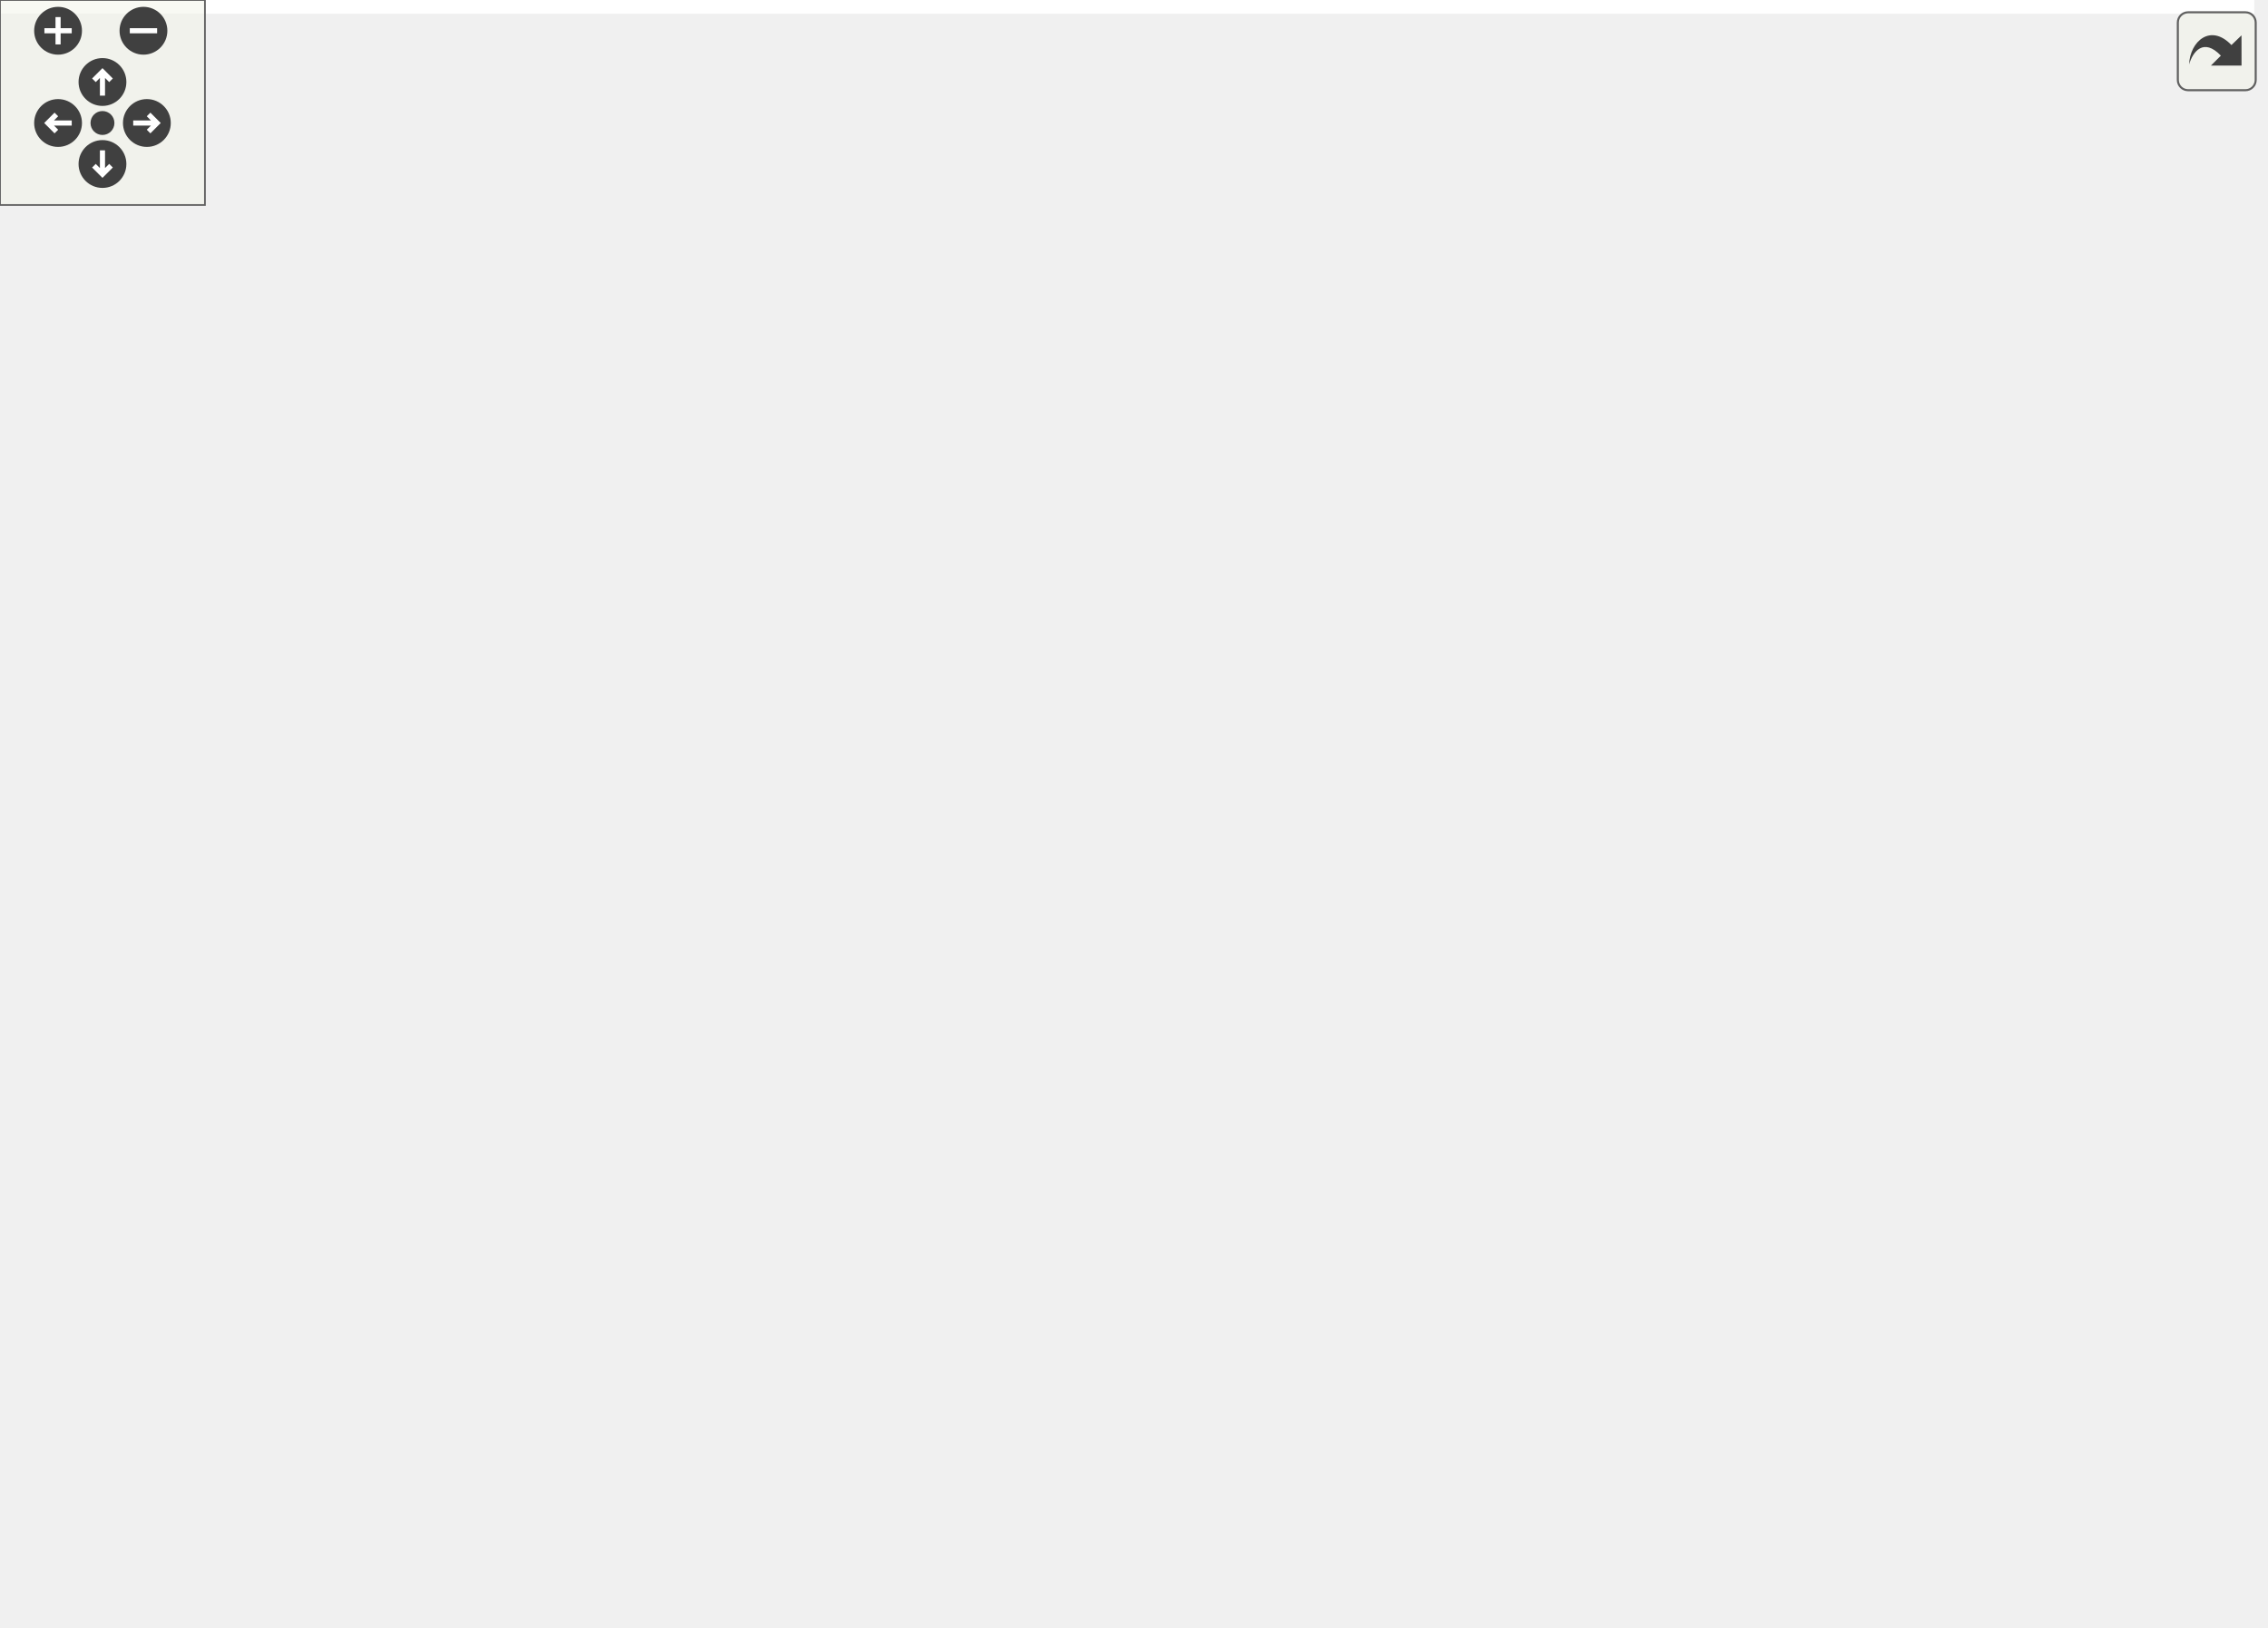
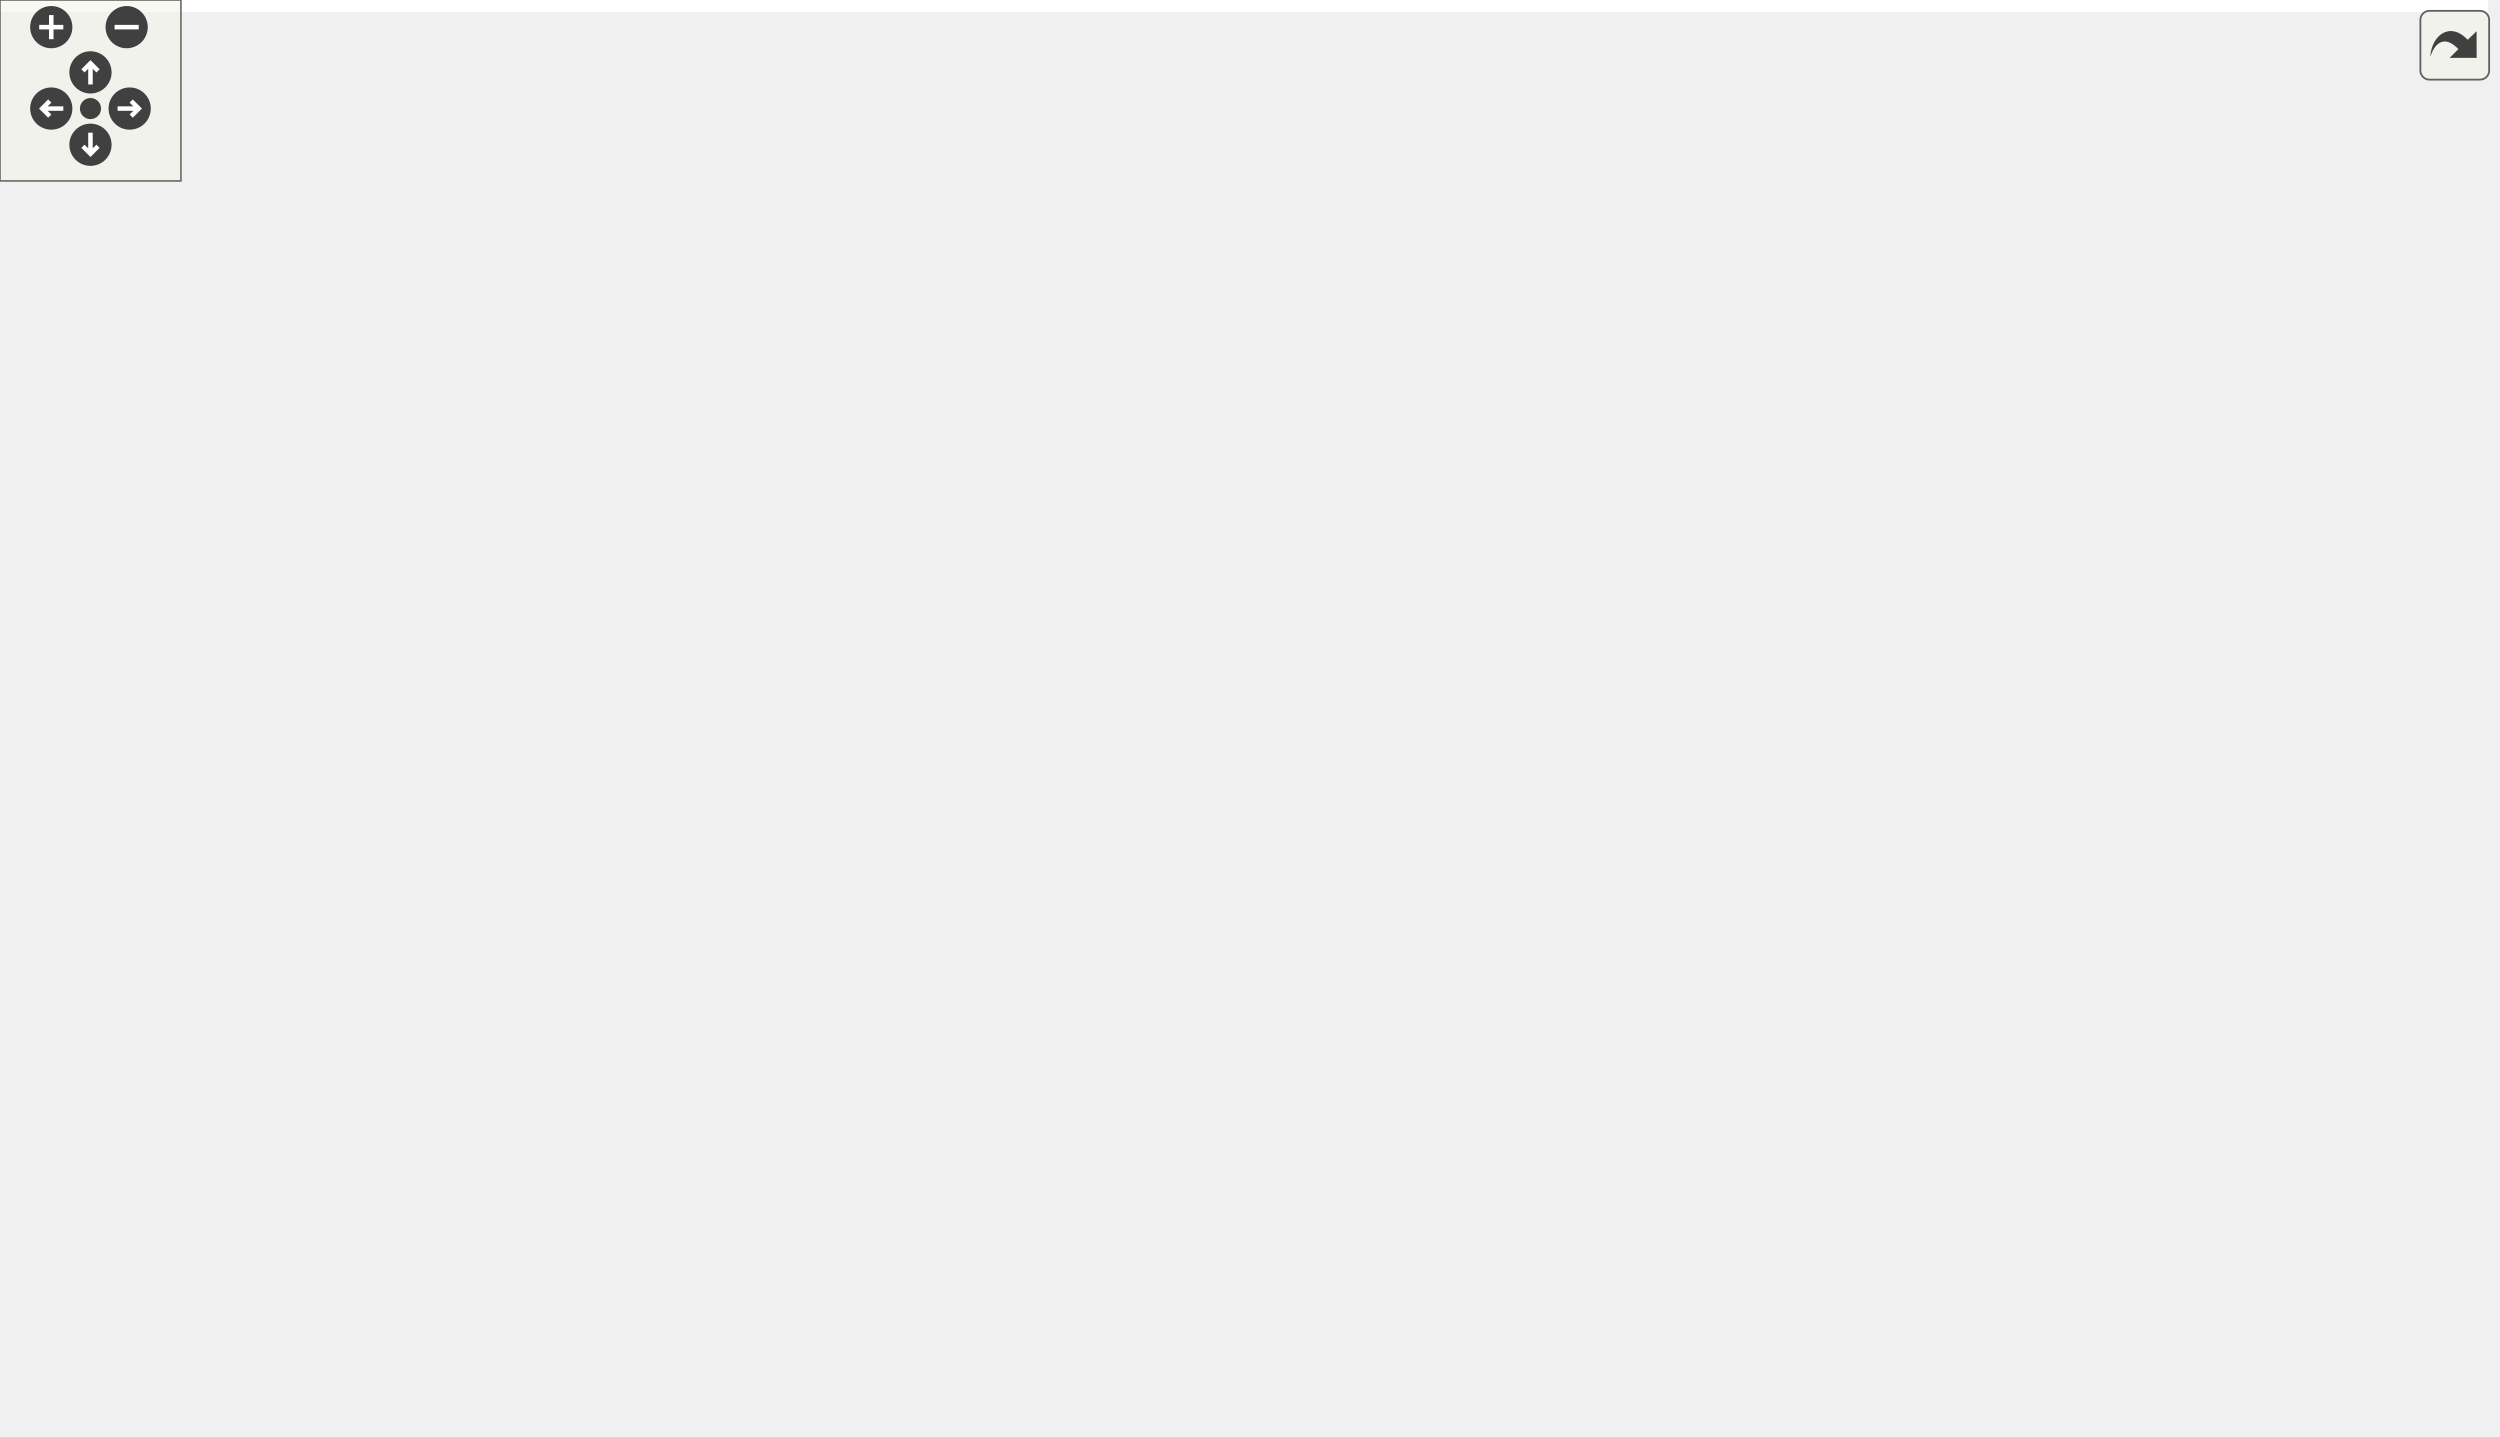
<svg xmlns="http://www.w3.org/2000/svg" xmlns:xlink="http://www.w3.org/1999/xlink" id="main" version="1.1" xml:space="preserve">
  <style type="text/css">
.edge:hover path { stroke: red; }
.edge:hover polygon { stroke: red; fill: red; }
</style>
  <defs>
    <circle id="rim" cx="0" cy="0" r="7" />
    <circle id="rim2" cx="0" cy="0" r="3.5" />
    <g id="zoomPlus">
      <use xlink:href="#rim" fill="#404040">
        <set attributeName="fill" to="#808080" begin="zoomplus.mouseover" end="zoomplus.mouseout" />
      </use>
      <path d="M-4,0h8M0,-4v8" fill="none" stroke="white" stroke-width="1.5" pointer-events="none" />
    </g>
    <g id="zoomMin">
      <use xlink:href="#rim" fill="#404040">
        <set attributeName="fill" to="#808080" begin="zoomminus.mouseover" end="zoomminus.mouseout" />
      </use>
      <path d="M-4,0h8" fill="none" stroke="white" stroke-width="1.5" pointer-events="none" />
    </g>
    <g id="dirArrow">
      <path fill="none" stroke="white" stroke-width="1.5" d="M0,-3.0v7 M-2.5,-0.5L0,-3.0L2.5,-0.5" />
    </g>
    <g id="resetDef">
      <use xlink:href="#rim2" fill="#404040">
        <set attributeName="fill" to="#808080" begin="reset.mouseover" end="reset.mouseout" />
      </use>
    </g>
  </defs>
  <svg id="graph" class="graph">
    <g id="viewport">
-       <polygon fill="white" stroke="none" points="-4,4 -4,-416 660,-416 660,4 -4,4" />
+       <polygon fill="white" stroke="none" points="-4,4 -4,-416 825,-416 825,4 -4,4" />
      <g id="node1" class="node">
-         <polygon fill="#bfbfbf" stroke="black" points="401,-392.5 401,-411.5 457,-411.5 457,-392.5 401,-392.5" />
-         <text text-anchor="middle" x="429" y="-399.5" font-family="Helvetica,sans-Serif" font-size="10.00">stl/Pair.h</text>
+         <polygon fill="#bfbfbf" stroke="black" points="264,-392.5 264,-411.5 320,-411.5 320,-392.5 264,-392.5" />
+         <text text-anchor="middle" x="292" y="-399.5" font-family="Helvetica,sans-Serif" font-size="10.00">stl/Pair.h</text>
      </g>
      <g id="node2" class="node">
        <g id="a_node2">
          <a xlink:href="../../d8/dd7/_concept_8h.html" target="_top" xlink:title="Concept definitions. ">
-             <polygon fill="white" stroke="black" points="391.5,-336.5 391.5,-355.5 466.5,-355.5 466.5,-336.5 391.5,-336.5" />
-             <text text-anchor="middle" x="429" y="-343.5" font-family="Helvetica,sans-Serif" font-size="10.00">stl/Concept.h</text>
+             <polygon fill="white" stroke="black" points="254.5,-336.5 254.5,-355.5 329.5,-355.5 329.5,-336.5 254.5,-336.5" />
+             <text text-anchor="middle" x="292" y="-343.5" font-family="Helvetica,sans-Serif" font-size="10.00">stl/Concept.h</text>
          </a>
        </g>
      </g>
      <g id="edge1" class="edge">
-         <path fill="none" stroke="midnightblue" d="M429,-381.805C429,-372.91 429,-362.78 429,-355.751" />
-         <polygon fill="midnightblue" stroke="midnightblue" points="425.5,-382.083 429,-392.083 432.5,-382.083 425.5,-382.083" />
+         <path fill="none" stroke="midnightblue" d="M292,-381.805C292,-372.91 292,-362.78 292,-355.751" />
+         <polygon fill="midnightblue" stroke="midnightblue" points="288.5,-382.083 292,-392.083 295.5,-382.083 288.5,-382.083" />
+       </g>
+       <g id="node10" class="node">
+         <g id="a_node10">
+           <a xlink:href="../../d5/d08/_red_black_tree_8h.html" target="_top" xlink:title="Red black tree implementation. ">
+             <polygon fill="white" stroke="black" points="33.5,-56.5 33.5,-75.5 134.5,-75.5 134.5,-56.5 33.5,-56.5" />
+             <text text-anchor="middle" x="84" y="-63.5" font-family="Helvetica,sans-Serif" font-size="10.00">stl/RedBlackTree.h</text>
+           </a>
+         </g>
+       </g>
+       <g id="edge31" class="edge">
+         <path fill="none" stroke="midnightblue" d="M253.512,-397.913C193.142,-390.736 83,-367.202 83,-291 83,-291 83,-291 83,-177 83,-139.186 83.598,-94.063 83.869,-75.558" />
+         <polygon fill="midnightblue" stroke="midnightblue" points="253.493,-401.431 263.813,-399.037 254.252,-394.473 253.493,-401.431" />
+       </g>
+       <g id="node14" class="node">
+         <g id="a_node14">
+           <a xlink:href="../../d3/dbe/_chain_map_8h.html" target="_top" xlink:title="Hasher map implementation. ">
+             <polygon fill="white" stroke="black" points="258.5,-112.5 258.5,-131.5 341.5,-131.5 341.5,-112.5 258.5,-112.5" />
+             <text text-anchor="middle" x="300" y="-119.5" font-family="Helvetica,sans-Serif" font-size="10.00">stl/ChainMap.h</text>
+           </a>
+         </g>
+       </g>
+       <g id="edge29" class="edge">
+         <path fill="none" stroke="midnightblue" d="M255.503,-388.725C216.129,-372.899 159,-341.275 159,-291 159,-291 159,-291 159,-233 159,-202.902 157.464,-190.004 178,-168 190.4,-154.714 235.457,-140.341 267.19,-131.503" />
+         <polygon fill="midnightblue" stroke="midnightblue" points="254.496,-392.088 265.085,-392.41 257.008,-385.554 254.496,-392.088" />
+       </g>
+       <g id="node16" class="node">
+         <g id="a_node16">
+           <a xlink:href="../../d5/d7a/_open_map_8h.html" target="_top" xlink:title="Hash map implementation. ">
+             <polygon fill="white" stroke="black" points="398,-112.5 398,-131.5 478,-131.5 478,-112.5 398,-112.5" />
+             <text text-anchor="middle" x="438" y="-119.5" font-family="Helvetica,sans-Serif" font-size="10.00">stl/OpenMap.h</text>
+           </a>
+         </g>
+       </g>
+       <g id="edge30" class="edge">
+         <path fill="none" stroke="midnightblue" d="M330.155,-399.579C436.932,-394.572 731,-373.313 731,-291 731,-291 731,-291 731,-233 731,-202.902 734.536,-187.95 712,-168 694.719,-152.703 549.969,-135.111 478.125,-127.217" />
+         <polygon fill="midnightblue" stroke="midnightblue" points="329.963,-396.084 320.129,-400.026 330.275,-403.077 329.963,-396.084" />
+       </g>
+       <g id="node22" class="node">
+         <g id="a_node22">
+           <a xlink:href="../../d7/d2a/_tuple_8h.html" target="_top" xlink:title="Template oriented tuple implementation. ">
+             <polygon fill="white" stroke="black" points="759,-336.5 759,-355.5 821,-355.5 821,-336.5 759,-336.5" />
+             <text text-anchor="middle" x="790" y="-343.5" font-family="Helvetica,sans-Serif" font-size="10.00">stl/Tuple.h</text>
+           </a>
+         </g>
+       </g>
+       <g id="edge32" class="edge">
+         <path fill="none" stroke="midnightblue" d="M330.563,-398.455C408.934,-393 592.33,-378.793 745,-356 749.413,-355.341 754.048,-354.54 758.598,-353.69" />
+         <polygon fill="midnightblue" stroke="midnightblue" points="329.952,-394.989 320.215,-399.167 330.432,-401.972 329.952,-394.989" />
+       </g>
+       <g id="node3" class="node">
+         <g id="a_node3">
+           <a xlink:href="../../de/d0b/_string_iterator_8h.html" target="_top" xlink:title="strings/StringIterator.h">
+             <polygon fill="white" stroke="black" points="302.5,-280.5 302.5,-299.5 415.5,-299.5 415.5,-280.5 302.5,-280.5" />
+             <text text-anchor="middle" x="359" y="-287.5" font-family="Helvetica,sans-Serif" font-size="10.00">strings/StringIterator.h</text>
+           </a>
+         </g>
+       </g>
+       <g id="edge2" class="edge">
+         <path fill="none" stroke="midnightblue" d="M310.835,-329.82C322.838,-320.145 337.972,-307.948 348.039,-299.834" />
+         <polygon fill="midnightblue" stroke="midnightblue" points="308.354,-327.324 302.765,-336.324 312.747,-332.774 308.354,-327.324" />
+       </g>
+       <g id="node9" class="node">
+         <g id="a_node9">
+           <a xlink:href="../../df/d03/_array_heap_8h.html" target="_top" xlink:title="Heap manipulation and implementation. ">
+             <polygon fill="white" stroke="black" points="152.5,-56.5 152.5,-75.5 237.5,-75.5 237.5,-56.5 152.5,-56.5" />
+             <text text-anchor="middle" x="195" y="-63.5" font-family="Helvetica,sans-Serif" font-size="10.00">stl/ArrayHeap.h</text>
+           </a>
+         </g>
+       </g>
+       <g id="edge28" class="edge">
+         <path fill="none" stroke="midnightblue" d="M244.679,-335.814C194.069,-322.918 121,-294.071 121,-235 121,-235 121,-235 121,-177 121,-146.641 125.118,-137.232 142,-112 152.203,-96.751 168.974,-83.746 180.917,-75.696" />
+         <polygon fill="midnightblue" stroke="midnightblue" points="243.931,-339.233 254.473,-338.184 245.577,-332.43 243.931,-339.233" />
+       </g>
+       <g id="node4" class="node">
+         <g id="a_node4">
+           <a xlink:href="../../d8/d65/_static_string_8h.html" target="_top" xlink:title="StaticString provides a String that is on stack and is of fixed size. ">
+             <polygon fill="white" stroke="black" points="305,-224.5 305,-243.5 413,-243.5 413,-224.5 305,-224.5" />
+             <text text-anchor="middle" x="359" y="-231.5" font-family="Helvetica,sans-Serif" font-size="10.00">strings/StaticString.h</text>
+           </a>
+         </g>
+       </g>
+       <g id="edge3" class="edge">
+         <path fill="none" stroke="midnightblue" d="M359,-269.805C359,-260.91 359,-250.78 359,-243.751" />
+         <polygon fill="midnightblue" stroke="midnightblue" points="355.5,-270.083 359,-280.083 362.5,-270.083 355.5,-270.083" />
+       </g>
+       <g id="node20" class="node">
+         <g id="a_node20">
+           <a xlink:href="../../d6/d60/_dynamic_string_8h.html" target="_top" xlink:title="DynamicString is a class that provides dynamic strings and functions for dynamic strings. ">
+             <polygon fill="white" stroke="black" points="460,-224.5 460,-243.5 582,-243.5 582,-224.5 460,-224.5" />
+             <text text-anchor="middle" x="521" y="-231.5" font-family="Helvetica,sans-Serif" font-size="10.00">strings/DynamicString.h</text>
+           </a>
+         </g>
+       </g>
+       <g id="edge25" class="edge">
+         <path fill="none" stroke="midnightblue" d="M394.484,-277.172C424.988,-267.004 468.245,-252.585 495.451,-243.516" />
+         <polygon fill="midnightblue" stroke="midnightblue" points="393.049,-273.961 384.669,-280.444 395.263,-280.602 393.049,-273.961" />
+       </g>
+       <g id="node5" class="node">
+         <g id="a_node5">
+           <a xlink:href="../../de/d6d/_bitset_8h.html" target="_top" xlink:title="Bitset is a class that provides bits manipulation methods. ">
+             <polygon fill="white" stroke="black" points="489,-168.5 489,-187.5 553,-187.5 553,-168.5 489,-168.5" />
+             <text text-anchor="middle" x="521" y="-175.5" font-family="Helvetica,sans-Serif" font-size="10.00">stl/Bitset.h</text>
+           </a>
+         </g>
+       </g>
+       <g id="edge4" class="edge">
+         <path fill="none" stroke="midnightblue" d="M394.484,-221.172C424.988,-211.004 468.245,-196.585 495.451,-187.516" />
+         <polygon fill="midnightblue" stroke="midnightblue" points="393.049,-217.961 384.669,-224.444 395.263,-224.602 393.049,-217.961" />
+       </g>
+       <g id="node8" class="node">
+         <g id="a_node8">
+           <a xlink:href="../../d7/d0c/_comparator_8h.html" target="_top" xlink:title="Comparator implementation for basic types. ">
+             <polygon fill="white" stroke="black" points="151.5,-112.5 151.5,-131.5 240.5,-131.5 240.5,-112.5 151.5,-112.5" />
+             <text text-anchor="middle" x="196" y="-119.5" font-family="Helvetica,sans-Serif" font-size="10.00">stl/Comparator.h</text>
+           </a>
+         </g>
+       </g>
+       <g id="edge7" class="edge">
+         <path fill="none" stroke="midnightblue" d="M341.795,-217.446C326.066,-203.616 301.841,-183.279 279,-168 257.61,-153.692 231.239,-140.008 214.041,-131.565" />
+         <polygon fill="midnightblue" stroke="midnightblue" points="339.799,-220.354 349.597,-224.386 344.451,-215.124 339.799,-220.354" />
+       </g>
+       <g id="node13" class="node">
+         <g id="a_node13">
+           <a xlink:href="../../d2/dc2/_equal_8h.html" target="_top" xlink:title="stl/Equal.h">
+             <polygon fill="white" stroke="black" points="327.5,-168.5 327.5,-187.5 390.5,-187.5 390.5,-168.5 327.5,-168.5" />
+             <text text-anchor="middle" x="359" y="-175.5" font-family="Helvetica,sans-Serif" font-size="10.00">stl/Equal.h</text>
+           </a>
+         </g>
+       </g>
+       <g id="edge12" class="edge">
+         <path fill="none" stroke="midnightblue" d="M359,-213.805C359,-204.91 359,-194.78 359,-187.751" />
+         <polygon fill="midnightblue" stroke="midnightblue" points="355.5,-214.083 359,-224.083 362.5,-214.083 355.5,-214.083" />
+       </g>
+       <g id="node18" class="node">
+         <g id="a_node18">
+           <a xlink:href="../../d2/dad/_hash_8h.html" target="_top" xlink:title="stl/Hash.h">
+             <polygon fill="white" stroke="black" points="409,-168.5 409,-187.5 471,-187.5 471,-168.5 409,-168.5" />
+             <text text-anchor="middle" x="440" y="-175.5" font-family="Helvetica,sans-Serif" font-size="10.00">stl/Hash.h</text>
+           </a>
+         </g>
+       </g>
+       <g id="edge19" class="edge">
+         <path fill="none" stroke="midnightblue" d="M380.567,-218.622C395.364,-208.757 414.512,-195.992 427.018,-187.655" />
+         <polygon fill="midnightblue" stroke="midnightblue" points="378.393,-215.865 372.014,-224.324 382.276,-221.689 378.393,-215.865" />
+       </g>
+       <g id="node19" class="node">
+         <g id="a_node19">
+           <a xlink:href="../../db/db5/_string_8h.html" target="_top" xlink:title="strings/String.h">
+             <polygon fill="white" stroke="black" points="187.5,-168.5 187.5,-187.5 270.5,-187.5 270.5,-168.5 187.5,-168.5" />
+             <text text-anchor="middle" x="229" y="-175.5" font-family="Helvetica,sans-Serif" font-size="10.00">strings/String.h</text>
+           </a>
+         </g>
+       </g>
+       <g id="edge23" class="edge">
+         <path fill="none" stroke="midnightblue" d="M328.915,-220.503C304.543,-210.38 270.86,-196.388 249.503,-187.516" />
+         <polygon fill="midnightblue" stroke="midnightblue" points="327.823,-223.84 338.401,-224.444 330.509,-217.375 327.823,-223.84" />
+       </g>
+       <g id="node6" class="node">
+         <g id="a_node6">
+           <a xlink:href="../../de/d66/_packet_constructor_8h.html" target="_top" xlink:title="comm/PacketConstructor.h">
+             <polygon fill="white" stroke="black" points="534.5,-112.5 534.5,-131.5 671.5,-131.5 671.5,-112.5 534.5,-112.5" />
+             <text text-anchor="middle" x="603" y="-119.5" font-family="Helvetica,sans-Serif" font-size="10.00">comm/PacketConstructor.h</text>
+           </a>
+         </g>
+       </g>
+       <g id="edge5" class="edge">
+         <path fill="none" stroke="midnightblue" d="M542.833,-162.622C557.813,-152.757 577.197,-139.992 589.858,-131.655" />
+         <polygon fill="midnightblue" stroke="midnightblue" points="540.601,-159.901 534.175,-168.324 544.451,-165.747 540.601,-159.901" />
      </g>
      <g id="node7" class="node">
        <g id="a_node7">
-           <a xlink:href="../../d5/d08/_red_black_tree_8h.html" target="_top" xlink:title="Red black tree implementation. ">
-             <polygon fill="white" stroke="black" points="515.5,-56.5 515.5,-75.5 616.5,-75.5 616.5,-56.5 515.5,-56.5" />
-             <text text-anchor="middle" x="566" y="-63.5" font-family="Helvetica,sans-Serif" font-size="10.00">stl/RedBlackTree.h</text>
-           </a>
-         </g>
-       </g>
-       <g id="edge27" class="edge">
-         <path fill="none" stroke="midnightblue" d="M466.672,-389.018C507.227,-373.482 566,-342.145 566,-291 566,-291 566,-291 566,-177 566,-139.188 566,-94.064 566,-75.558" />
-         <polygon fill="midnightblue" stroke="midnightblue" points="465.241,-385.814 457.055,-392.54 467.648,-392.387 465.241,-385.814" />
+           <a xlink:href="../../d9/dde/_packet_constructor_8cpp.html" target="_top" xlink:title="Creates a packet for sending data from the slave systems to the main computer. ">
+             <polygon fill="white" stroke="black" points="529.5,-56.5 529.5,-75.5 676.5,-75.5 676.5,-56.5 529.5,-56.5" />
+             <text text-anchor="middle" x="603" y="-63.5" font-family="Helvetica,sans-Serif" font-size="10.00">comm/PacketConstructor.cpp</text>
+           </a>
+         </g>
+       </g>
+       <g id="edge6" class="edge">
+         <path fill="none" stroke="midnightblue" d="M603,-101.805C603,-92.91 603,-82.78 603,-75.751" />
+         <polygon fill="midnightblue" stroke="midnightblue" points="599.5,-102.083 603,-112.083 606.5,-102.083 599.5,-102.083" />
+       </g>
+       <g id="edge8" class="edge">
+         <path fill="none" stroke="midnightblue" d="M195.645,-101.805C195.48,-92.91 195.292,-82.78 195.162,-75.751" />
+         <polygon fill="midnightblue" stroke="midnightblue" points="192.15,-102.15 195.835,-112.083 199.149,-102.02 192.15,-102.15" />
+       </g>
+       <g id="edge9" class="edge">
+         <path fill="none" stroke="midnightblue" d="M168.751,-107.862C147.984,-97.849 119.977,-84.346 101.95,-75.654" />
+         <polygon fill="midnightblue" stroke="midnightblue" points="167.477,-111.134 178.005,-112.324 170.518,-104.828 167.477,-111.134" />
      </g>
      <g id="node11" class="node">
        <g id="a_node11">
-           <a xlink:href="../../d3/dbe/_chain_map_8h.html" target="_top" xlink:title="Hasher map implementation. ">
-             <polygon fill="white" stroke="black" points="93.5,-112.5 93.5,-131.5 176.5,-131.5 176.5,-112.5 93.5,-112.5" />
-             <text text-anchor="middle" x="135" y="-119.5" font-family="Helvetica,sans-Serif" font-size="10.00">stl/ChainMap.h</text>
-           </a>
-         </g>
-       </g>
-       <g id="edge25" class="edge">
-         <path fill="none" stroke="midnightblue" d="M390.895,-398.944C311.456,-394.208 130.891,-380.977 75,-356 34.729,-338.003 0,-335.11 0,-291 0,-291 0,-291 0,-233 0,-178.128 67.859,-145.77 107.355,-131.584" />
-         <polygon fill="midnightblue" stroke="midnightblue" points="390.776,-402.443 400.963,-399.531 391.183,-395.455 390.776,-402.443" />
-       </g>
-       <g id="node13" class="node">
-         <g id="a_node13">
-           <a xlink:href="../../d5/d7a/_open_map_8h.html" target="_top" xlink:title="Hash map implementation. ">
-             <polygon fill="white" stroke="black" points="195,-112.5 195,-131.5 275,-131.5 275,-112.5 195,-112.5" />
-             <text text-anchor="middle" x="235" y="-119.5" font-family="Helvetica,sans-Serif" font-size="10.00">stl/OpenMap.h</text>
-           </a>
-         </g>
-       </g>
-       <g id="edge26" class="edge">
-         <path fill="none" stroke="midnightblue" d="M390.764,-398.416C292.354,-390.724 38,-363.801 38,-291 38,-291 38,-291 38,-233 38,-202.902 35.33,-188.888 57,-168 66.983,-158.377 145.627,-141.047 194.984,-130.931" />
-         <polygon fill="midnightblue" stroke="midnightblue" points="390.645,-401.917 400.88,-399.182 391.173,-394.937 390.645,-401.917" />
-       </g>
-       <g id="node19" class="node">
-         <g id="a_node19">
-           <a xlink:href="../../d7/d2a/_tuple_8h.html" target="_top" xlink:title="Template oriented tuple implementation. ">
-             <polygon fill="white" stroke="black" points="594,-336.5 594,-355.5 656,-355.5 656,-336.5 594,-336.5" />
-             <text text-anchor="middle" x="625" y="-343.5" font-family="Helvetica,sans-Serif" font-size="10.00">stl/Tuple.h</text>
-           </a>
-         </g>
-       </g>
-       <g id="edge28" class="edge">
-         <path fill="none" stroke="midnightblue" d="M467.001,-390.53C504.033,-380.328 559.647,-365.006 594.06,-355.524" />
-         <polygon fill="midnightblue" stroke="midnightblue" points="465.793,-387.233 457.082,-393.263 467.652,-393.981 465.793,-387.233" />
-       </g>
-       <g id="node3" class="node">
-         <g id="a_node3">
-           <a xlink:href="../../df/d03/_array_heap_8h.html" target="_top" xlink:title="Heap manipulation and implementation. ">
-             <polygon fill="white" stroke="black" points="412.5,-56.5 412.5,-75.5 497.5,-75.5 497.5,-56.5 412.5,-56.5" />
-             <text text-anchor="middle" x="455" y="-63.5" font-family="Helvetica,sans-Serif" font-size="10.00">stl/ArrayHeap.h</text>
-           </a>
-         </g>
-       </g>
-       <g id="edge2" class="edge">
-         <path fill="none" stroke="midnightblue" d="M454.73,-331.059C484.064,-313.072 528,-278.817 528,-235 528,-235 528,-235 528,-177 528,-146.775 524.632,-137.238 508,-112 497.904,-96.68 481.113,-83.688 469.136,-75.661" />
-         <polygon fill="midnightblue" stroke="midnightblue" points="452.637,-328.23 445.794,-336.318 456.187,-334.262 452.637,-328.23" />
-       </g>
-       <g id="node4" class="node">
-         <g id="a_node4">
-           <a xlink:href="../../de/d0b/_string_iterator_8h.html" target="_top" xlink:title="strings/StringIterator.h">
-             <polygon fill="white" stroke="black" points="301.5,-280.5 301.5,-299.5 414.5,-299.5 414.5,-280.5 301.5,-280.5" />
-             <text text-anchor="middle" x="358" y="-287.5" font-family="Helvetica,sans-Serif" font-size="10.00">strings/StringIterator.h</text>
-           </a>
-         </g>
-       </g>
-       <g id="edge3" class="edge">
-         <path fill="none" stroke="midnightblue" d="M409.41,-330.101C396.632,-320.382 380.387,-308.027 369.615,-299.834" />
-         <polygon fill="midnightblue" stroke="midnightblue" points="407.514,-333.056 417.593,-336.324 411.752,-327.484 407.514,-333.056" />
-       </g>
-       <g id="node5" class="node">
-         <g id="a_node5">
-           <a xlink:href="../../d8/d65/_static_string_8h.html" target="_top" xlink:title="StaticString provides a String that is on stack and is of fixed size. ">
-             <polygon fill="white" stroke="black" points="304,-224.5 304,-243.5 412,-243.5 412,-224.5 304,-224.5" />
-             <text text-anchor="middle" x="358" y="-231.5" font-family="Helvetica,sans-Serif" font-size="10.00">strings/StaticString.h</text>
-           </a>
-         </g>
-       </g>
-       <g id="edge4" class="edge">
-         <path fill="none" stroke="midnightblue" d="M358,-269.805C358,-260.91 358,-250.78 358,-243.751" />
-         <polygon fill="midnightblue" stroke="midnightblue" points="354.5,-270.083 358,-280.083 361.5,-270.083 354.5,-270.083" />
+           <a xlink:href="../../df/d87/_tree_map_8h.html" target="_top" xlink:title="Map implementation using red black tree. ">
+             <polygon fill="white" stroke="black" points="-0.5,-0.5 -0.5,-19.5 76.5,-19.5 76.5,-0.5 -0.5,-0.5" />
+             <text text-anchor="middle" x="38" y="-7.5" font-family="Helvetica,sans-Serif" font-size="10.00">stl/TreeMap.h</text>
+           </a>
+         </g>
+       </g>
+       <g id="edge10" class="edge">
+         <path fill="none" stroke="midnightblue" d="M69.886,-48.431C61.824,-38.967 52.041,-27.483 45.455,-19.751" />
+         <polygon fill="midnightblue" stroke="midnightblue" points="67.255,-50.74 76.404,-56.083 72.584,-46.201 67.255,-50.74" />
+       </g>
+       <g id="node12" class="node">
+         <g id="a_node12">
+           <a xlink:href="../../dd/dba/_tree_set_8h.html" target="_top" xlink:title="Set implementation using red black tree. ">
+             <polygon fill="white" stroke="black" points="94.5,-0.5 94.5,-19.5 167.5,-19.5 167.5,-0.5 94.5,-0.5" />
+             <text text-anchor="middle" x="131" y="-7.5" font-family="Helvetica,sans-Serif" font-size="10.00">stl/TreeSet.h</text>
+           </a>
+         </g>
+       </g>
+       <g id="edge11" class="edge">
+         <path fill="none" stroke="midnightblue" d="M98.421,-48.431C106.658,-38.967 116.654,-27.483 123.383,-19.751" />
+         <polygon fill="midnightblue" stroke="midnightblue" points="95.686,-46.242 91.761,-56.083 100.966,-50.838 95.686,-46.242" />
+       </g>
+       <g id="edge13" class="edge">
+         <path fill="none" stroke="midnightblue" d="M323.297,-165.172C292.604,-155.004 249.081,-140.585 221.707,-131.516" />
+         <polygon fill="midnightblue" stroke="midnightblue" points="322.579,-168.621 333.172,-168.444 324.78,-161.976 322.579,-168.621" />
+       </g>
+       <g id="edge14" class="edge">
+         <path fill="none" stroke="midnightblue" d="M342.105,-161.537C331.585,-151.909 318.431,-139.869 309.652,-131.834" />
+         <polygon fill="midnightblue" stroke="midnightblue" points="339.781,-164.154 349.521,-168.324 344.507,-158.99 339.781,-164.154" />
+       </g>
+       <g id="edge16" class="edge">
+         <path fill="none" stroke="midnightblue" d="M380.034,-162.622C394.466,-152.757 413.141,-139.992 425.339,-131.655" />
+         <polygon fill="midnightblue" stroke="midnightblue" points="377.973,-159.791 371.693,-168.324 381.923,-165.57 377.973,-159.791" />
      </g>
      <g id="node17" class="node">
        <g id="a_node17">
-           <a xlink:href="../../d6/d60/_dynamic_string_8h.html" target="_top" xlink:title="DynamicString is a class that provides dynamic strings and functions for dynamic strings. ">
-             <polygon fill="white" stroke="black" points="133,-224.5 133,-243.5 255,-243.5 255,-224.5 133,-224.5" />
-             <text text-anchor="middle" x="194" y="-231.5" font-family="Helvetica,sans-Serif" font-size="10.00">strings/DynamicString.h</text>
-           </a>
-         </g>
-       </g>
-       <g id="edge23" class="edge">
-         <path fill="none" stroke="midnightblue" d="M322.48,-277.304C291.578,-267.129 247.527,-252.625 219.865,-243.516" />
-         <polygon fill="midnightblue" stroke="midnightblue" points="321.421,-280.64 332.014,-280.444 323.61,-273.992 321.421,-280.64" />
-       </g>
-       <g id="node6" class="node">
-         <g id="a_node6">
-           <a xlink:href="../../d7/d0c/_comparator_8h.html" target="_top" xlink:title="Comparator implementation for basic types. ">
-             <polygon fill="white" stroke="black" points="410.5,-112.5 410.5,-131.5 499.5,-131.5 499.5,-112.5 410.5,-112.5" />
-             <text text-anchor="middle" x="455" y="-119.5" font-family="Helvetica,sans-Serif" font-size="10.00">stl/Comparator.h</text>
-           </a>
-         </g>
-       </g>
-       <g id="edge5" class="edge">
-         <path fill="none" stroke="midnightblue" d="M370.021,-215.948C379.757,-202.501 394.093,-183.496 408,-168 420.073,-154.548 435.414,-140.333 445.222,-131.563" />
-         <polygon fill="midnightblue" stroke="midnightblue" points="367.048,-214.088 364.078,-224.258 372.742,-218.16 367.048,-214.088" />
-       </g>
-       <g id="node10" class="node">
-         <g id="a_node10">
-           <a xlink:href="../../d2/dc2/_equal_8h.html" target="_top" xlink:title="stl/Equal.h">
-             <polygon fill="white" stroke="black" points="296.5,-168.5 296.5,-187.5 359.5,-187.5 359.5,-168.5 296.5,-168.5" />
-             <text text-anchor="middle" x="328" y="-175.5" font-family="Helvetica,sans-Serif" font-size="10.00">stl/Equal.h</text>
-           </a>
-         </g>
-       </g>
-       <g id="edge10" class="edge">
-         <path fill="none" stroke="midnightblue" d="M348.153,-215.275C343.025,-206.045 336.984,-195.17 332.862,-187.751" />
-         <polygon fill="midnightblue" stroke="midnightblue" points="345.13,-217.041 353.046,-224.083 351.249,-213.642 345.13,-217.041" />
+           <a xlink:href="../../d0/de6/_open_set_8h.html" target="_top" xlink:title="Hash set implementation. ">
+             <polygon fill="white" stroke="black" points="399.5,-56.5 399.5,-75.5 476.5,-75.5 476.5,-56.5 399.5,-56.5" />
+             <text text-anchor="middle" x="438" y="-63.5" font-family="Helvetica,sans-Serif" font-size="10.00">stl/OpenSet.h</text>
+           </a>
+         </g>
+       </g>
+       <g id="edge18" class="edge">
+         <path fill="none" stroke="midnightblue" d="M365.188,-158.754C370.324,-145.117 378.482,-126.421 389,-112 399.618,-97.443 415.491,-83.917 426.271,-75.571" />
+         <polygon fill="midnightblue" stroke="midnightblue" points="361.8,-157.833 361.73,-168.427 368.392,-160.189 361.8,-157.833" />
      </g>
      <g id="node15" class="node">
        <g id="a_node15">
-           <a xlink:href="../../d2/dad/_hash_8h.html" target="_top" xlink:title="stl/Hash.h">
-             <polygon fill="white" stroke="black" points="216,-168.5 216,-187.5 278,-187.5 278,-168.5 216,-168.5" />
-             <text text-anchor="middle" x="247" y="-175.5" font-family="Helvetica,sans-Serif" font-size="10.00">stl/Hash.h</text>
-           </a>
-         </g>
+           <a xlink:href="../../d6/d59/_chain_set_8h.html" target="_top" xlink:title="Hash set implementation. ">
+             <polygon fill="white" stroke="black" points="260.5,-56.5 260.5,-75.5 339.5,-75.5 339.5,-56.5 260.5,-56.5" />
+             <text text-anchor="middle" x="300" y="-63.5" font-family="Helvetica,sans-Serif" font-size="10.00">stl/ChainSet.h</text>
+           </a>
+         </g>
+       </g>
+       <g id="edge15" class="edge">
+         <path fill="none" stroke="midnightblue" d="M300,-101.805C300,-92.91 300,-82.78 300,-75.751" />
+         <polygon fill="midnightblue" stroke="midnightblue" points="296.5,-102.083 300,-112.083 303.5,-102.083 296.5,-102.083" />
      </g>
      <g id="edge17" class="edge">
-         <path fill="none" stroke="midnightblue" d="M330.995,-219.862C310.412,-209.849 282.655,-196.346 264.79,-187.655" />
-         <polygon fill="midnightblue" stroke="midnightblue" points="329.642,-223.097 340.166,-224.324 332.705,-216.802 329.642,-223.097" />
-       </g>
-       <g id="node16" class="node">
-         <g id="a_node16">
-           <a xlink:href="../../db/db5/_string_8h.html" target="_top" xlink:title="strings/String.h">
-             <polygon fill="white" stroke="black" points="416.5,-168.5 416.5,-187.5 499.5,-187.5 499.5,-168.5 416.5,-168.5" />
-             <text text-anchor="middle" x="458" y="-175.5" font-family="Helvetica,sans-Serif" font-size="10.00">strings/String.h</text>
-           </a>
-         </g>
+         <path fill="none" stroke="midnightblue" d="M438,-101.805C438,-92.91 438,-82.78 438,-75.751" />
+         <polygon fill="midnightblue" stroke="midnightblue" points="434.5,-102.083 438,-112.083 441.5,-102.083 434.5,-102.083" />
+       </g>
+       <g id="edge20" class="edge">
+         <path fill="none" stroke="midnightblue" d="M408.298,-164.772C382,-154.629 345.284,-140.467 322.08,-131.516" />
+         <polygon fill="midnightblue" stroke="midnightblue" points="407.227,-168.11 417.817,-168.444 409.746,-161.579 407.227,-168.11" />
      </g>
      <g id="edge21" class="edge">
-         <path fill="none" stroke="midnightblue" d="M383.088,-219.453C401.549,-209.483 426.097,-196.228 441.973,-187.655" />
-         <polygon fill="midnightblue" stroke="midnightblue" points="381.203,-216.493 374.067,-224.324 384.529,-222.652 381.203,-216.493" />
-       </g>
-       <g id="edge6" class="edge">
-         <path fill="none" stroke="midnightblue" d="M455,-101.805C455,-92.91 455,-82.78 455,-75.751" />
-         <polygon fill="midnightblue" stroke="midnightblue" points="451.5,-102.083 455,-112.083 458.5,-102.083 451.5,-102.083" />
-       </g>
-       <g id="edge7" class="edge">
-         <path fill="none" stroke="midnightblue" d="M482.005,-107.862C502.588,-97.849 530.345,-84.346 548.21,-75.654" />
-         <polygon fill="midnightblue" stroke="midnightblue" points="480.295,-104.802 472.834,-112.324 483.358,-111.097 480.295,-104.802" />
-       </g>
-       <g id="node8" class="node">
-         <g id="a_node8">
-           <a xlink:href="../../df/d87/_tree_map_8h.html" target="_top" xlink:title="Map implementation using red black tree. ">
-             <polygon fill="white" stroke="black" points="481.5,-0.5 481.5,-19.5 558.5,-19.5 558.5,-0.5 481.5,-0.5" />
-             <text text-anchor="middle" x="520" y="-7.5" font-family="Helvetica,sans-Serif" font-size="10.00">stl/TreeMap.h</text>
-           </a>
-         </g>
-       </g>
-       <g id="edge8" class="edge">
-         <path fill="none" stroke="midnightblue" d="M551.886,-48.431C543.824,-38.967 534.041,-27.483 527.455,-19.751" />
-         <polygon fill="midnightblue" stroke="midnightblue" points="549.255,-50.74 558.404,-56.083 554.584,-46.201 549.255,-50.74" />
-       </g>
-       <g id="node9" class="node">
-         <g id="a_node9">
-           <a xlink:href="../../dd/dba/_tree_set_8h.html" target="_top" xlink:title="Set implementation using red black tree. ">
-             <polygon fill="white" stroke="black" points="576.5,-0.5 576.5,-19.5 649.5,-19.5 649.5,-0.5 576.5,-0.5" />
-             <text text-anchor="middle" x="613" y="-7.5" font-family="Helvetica,sans-Serif" font-size="10.00">stl/TreeSet.h</text>
-           </a>
-         </g>
-       </g>
-       <g id="edge9" class="edge">
-         <path fill="none" stroke="midnightblue" d="M580.421,-48.431C588.658,-38.967 598.654,-27.483 605.383,-19.751" />
-         <polygon fill="midnightblue" stroke="midnightblue" points="577.686,-46.242 573.761,-56.083 582.966,-50.838 577.686,-46.242" />
-       </g>
-       <g id="edge11" class="edge">
-         <path fill="none" stroke="midnightblue" d="M357.391,-164.503C381.2,-154.38 414.106,-140.388 434.971,-131.516" />
-         <polygon fill="midnightblue" stroke="midnightblue" points="355.957,-161.31 348.124,-168.444 358.696,-167.751 355.957,-161.31" />
-       </g>
-       <g id="edge12" class="edge">
-         <path fill="none" stroke="midnightblue" d="M287.608,-165.699C251.183,-155.507 198.414,-140.743 165.438,-131.516" />
-         <polygon fill="midnightblue" stroke="midnightblue" points="286.845,-169.12 297.419,-168.444 288.731,-162.378 286.845,-169.12" />
-       </g>
-       <g id="edge14" class="edge">
-         <path fill="none" stroke="midnightblue" d="M304.194,-163.177C287.081,-153.241 264.535,-140.149 249.905,-131.655" />
-         <polygon fill="midnightblue" stroke="midnightblue" points="302.653,-166.329 313.058,-168.324 306.168,-160.276 302.653,-166.329" />
-       </g>
-       <g id="node14" class="node">
-         <g id="a_node14">
-           <a xlink:href="../../d0/de6/_open_set_8h.html" target="_top" xlink:title="Hash set implementation. ">
-             <polygon fill="white" stroke="black" points="264.5,-56.5 264.5,-75.5 341.5,-75.5 341.5,-56.5 264.5,-56.5" />
-             <text text-anchor="middle" x="303" y="-63.5" font-family="Helvetica,sans-Serif" font-size="10.00">stl/OpenSet.h</text>
-           </a>
-         </g>
-       </g>
-       <g id="edge16" class="edge">
-         <path fill="none" stroke="midnightblue" d="M325.47,-157.999C323.568,-144.966 320.663,-127.325 317,-112 313.919,-99.109 309.131,-84.513 306.03,-75.532" />
-         <polygon fill="midnightblue" stroke="midnightblue" points="322.03,-158.672 326.878,-168.093 328.963,-157.705 322.03,-158.672" />
-       </g>
-       <g id="node12" class="node">
-         <g id="a_node12">
-           <a xlink:href="../../d6/d59/_chain_set_8h.html" target="_top" xlink:title="Hash set implementation. ">
-             <polygon fill="white" stroke="black" points="95.5,-56.5 95.5,-75.5 174.5,-75.5 174.5,-56.5 95.5,-56.5" />
-             <text text-anchor="middle" x="135" y="-63.5" font-family="Helvetica,sans-Serif" font-size="10.00">stl/ChainSet.h</text>
-           </a>
-         </g>
-       </g>
-       <g id="edge13" class="edge">
-         <path fill="none" stroke="midnightblue" d="M135,-101.805C135,-92.91 135,-82.78 135,-75.751" />
-         <polygon fill="midnightblue" stroke="midnightblue" points="131.5,-102.083 135,-112.083 138.5,-102.083 131.5,-102.083" />
-       </g>
-       <g id="edge15" class="edge">
-         <path fill="none" stroke="midnightblue" d="M253.762,-106.101C266,-96.382 281.559,-84.027 291.876,-75.834" />
-         <polygon fill="midnightblue" stroke="midnightblue" points="251.58,-103.364 245.925,-112.324 255.933,-108.846 251.58,-103.364" />
-       </g>
-       <g id="edge18" class="edge">
-         <path fill="none" stroke="midnightblue" d="M219.751,-163.862C198.984,-153.849 170.977,-140.346 152.95,-131.655" />
-         <polygon fill="midnightblue" stroke="midnightblue" points="218.477,-167.134 229.005,-168.324 221.518,-160.828 218.477,-167.134" />
-       </g>
-       <g id="edge19" class="edge">
-         <path fill="none" stroke="midnightblue" d="M242.8,-158.101C240.808,-149.136 238.524,-138.858 236.945,-131.751" />
-         <polygon fill="midnightblue" stroke="midnightblue" points="239.432,-159.08 245.018,-168.083 246.266,-157.562 239.432,-159.08" />
-       </g>
-       <g id="edge20" class="edge">
-         <path fill="none" stroke="midnightblue" d="M262.708,-161.17C270.055,-153.025 278.399,-142.596 284,-132 293.89,-113.291 299.265,-88.756 301.585,-75.838" />
-         <polygon fill="midnightblue" stroke="midnightblue" points="260.137,-158.796 255.832,-168.477 265.234,-163.593 260.137,-158.796" />
+         <path fill="none" stroke="midnightblue" d="M439.289,-157.805C438.96,-148.91 438.584,-138.78 438.324,-131.751" />
+         <polygon fill="midnightblue" stroke="midnightblue" points="435.802,-158.219 439.67,-168.083 442.797,-157.96 435.802,-158.219" />
      </g>
      <g id="edge22" class="edge">
-         <path fill="none" stroke="midnightblue" d="M456.934,-157.805C456.439,-148.91 455.877,-138.78 455.486,-131.751" />
-         <polygon fill="midnightblue" stroke="midnightblue" points="453.455,-158.293 457.505,-168.083 460.444,-157.904 453.455,-158.293" />
-       </g>
-       <g id="node18" class="node">
-         <g id="a_node18">
+         <path fill="none" stroke="midnightblue" d="M462.303,-162.256C478.171,-149.773 495.318,-130.933 487,-112 480.031,-96.138 464.406,-83.415 452.661,-75.598" />
+         <polygon fill="midnightblue" stroke="midnightblue" points="459.785,-159.763 453.789,-168.498 463.923,-165.408 459.785,-159.763" />
+       </g>
+       <g id="edge24" class="edge">
+         <path fill="none" stroke="midnightblue" d="M218.168,-159.275C212.528,-150.045 205.882,-139.17 201.348,-131.751" />
+         <polygon fill="midnightblue" stroke="midnightblue" points="215.35,-161.375 223.551,-168.083 221.323,-157.725 215.35,-161.375" />
+       </g>
+       <g id="edge26" class="edge">
+         <path fill="none" stroke="midnightblue" d="M521,-213.805C521,-204.91 521,-194.78 521,-187.751" />
+         <polygon fill="midnightblue" stroke="midnightblue" points="517.5,-214.083 521,-224.083 524.5,-214.083 517.5,-214.083" />
+       </g>
+       <g id="node21" class="node">
+         <g id="a_node21">
          <a xlink:href="../../d9/d8a/_dynamic_string_8cpp.html" target="_top" xlink:title="DynamicString is a class that provides dynamic strings and functions for dynamic strings. ">
-             <polygon fill="white" stroke="black" points="66,-168.5 66,-187.5 198,-187.5 198,-168.5 66,-168.5" />
-             <text text-anchor="middle" x="132" y="-175.5" font-family="Helvetica,sans-Serif" font-size="10.00">strings/DynamicString.cpp</text>
-           </a>
-         </g>
-       </g>
-       <g id="edge24" class="edge">
-         <path fill="none" stroke="midnightblue" d="M176.246,-217.537C165.192,-207.909 151.369,-195.869 142.143,-187.834" />
-         <polygon fill="midnightblue" stroke="midnightblue" points="174.199,-220.395 184.039,-224.324 178.797,-215.117 174.199,-220.395" />
+             <polygon fill="white" stroke="black" points="571,-168.5 571,-187.5 703,-187.5 703,-168.5 571,-168.5" />
+             <text text-anchor="middle" x="637" y="-175.5" font-family="Helvetica,sans-Serif" font-size="10.00">strings/DynamicString.cpp</text>
+           </a>
+         </g>
+       </g>
+       <g id="edge27" class="edge">
+         <path fill="none" stroke="midnightblue" d="M548.72,-220.096C570.392,-210.007 599.902,-196.27 618.705,-187.516" />
+         <polygon fill="midnightblue" stroke="midnightblue" points="546.969,-217.05 539.381,-224.444 549.923,-223.396 546.969,-217.05" />
      </g>
    </g>
  </svg>
  <g id="navigator" transform="translate(0 0)" fill="#404254">
    <rect fill="#f2f5e9" fill-opacity="0.5" stroke="#606060" stroke-width=".5" x="0" y="0" width="60" height="60" />
    <use id="zoomplus" xlink:href="#zoomPlus" x="17" y="9" />
    <use id="zoomminus" xlink:href="#zoomMin" x="42" y="9" />
    <use id="reset" xlink:href="#resetDef" x="30" y="36" />
    <g id="arrowUp" xlink:href="#dirArrow" transform="translate(30 24)">
      <use xlink:href="#rim" fill="#404040">
        <set attributeName="fill" to="#808080" begin="arrowUp.mouseover" end="arrowUp.mouseout" />
      </use>
      <path fill="none" stroke="white" stroke-width="1.5" d="M0,-3.0v7 M-2.5,-0.5L0,-3.0L2.5,-0.5" />
    </g>
    <g id="arrowRight" xlink:href="#dirArrow" transform="rotate(90) translate(36 -43)">
      <use xlink:href="#rim" fill="#404040">
        <set attributeName="fill" to="#808080" begin="arrowRight.mouseover" end="arrowRight.mouseout" />
      </use>
      <path fill="none" stroke="white" stroke-width="1.5" d="M0,-3.0v7 M-2.5,-0.5L0,-3.0L2.5,-0.5" />
    </g>
    <g id="arrowDown" xlink:href="#dirArrow" transform="rotate(180) translate(-30 -48)">
      <use xlink:href="#rim" fill="#404040">
        <set attributeName="fill" to="#808080" begin="arrowDown.mouseover" end="arrowDown.mouseout" />
      </use>
      <path fill="none" stroke="white" stroke-width="1.5" d="M0,-3.0v7 M-2.5,-0.5L0,-3.0L2.5,-0.5" />
    </g>
    <g id="arrowLeft" xlink:href="#dirArrow" transform="rotate(270) translate(-36 17)">
      <use xlink:href="#rim" fill="#404040">
        <set attributeName="fill" to="#808080" begin="arrowLeft.mouseover" end="arrowLeft.mouseout" />
      </use>
      <path fill="none" stroke="white" stroke-width="1.5" d="M0,-3.0v7 M-2.5,-0.5L0,-3.0L2.5,-0.5" />
    </g>
  </g>
  <svg viewBox="0 0 15 15" width="100%" height="30px" preserveAspectRatio="xMaxYMin meet">
    <g id="arrow_out" transform="scale(0.3 0.3)">
      <a xlink:href="_pair_8h__dep__incl_org.svg" target="_base">
        <rect id="button" ry="5" rx="5" y="6" x="6" height="38" width="38" fill="#f2f5e9" fill-opacity="0.5" stroke="#606060" stroke-width="1.0" />
        <path id="arrow" d="M 11.5,31.437 C 11.94,20.098 22.043,11.323 32.159,21.979 L 37.069,17.246 C 37.069,17.246 37.088,32 37.088,32 L 22.16,31.978 C 22.16,31.978 26.998,27.14 26.998,27.14 C 18.529,18.264 13.292,25.23 11.5,31.437 z" style="fill:#404040;" />
      </a>
    </g>
  </svg>
</svg>
